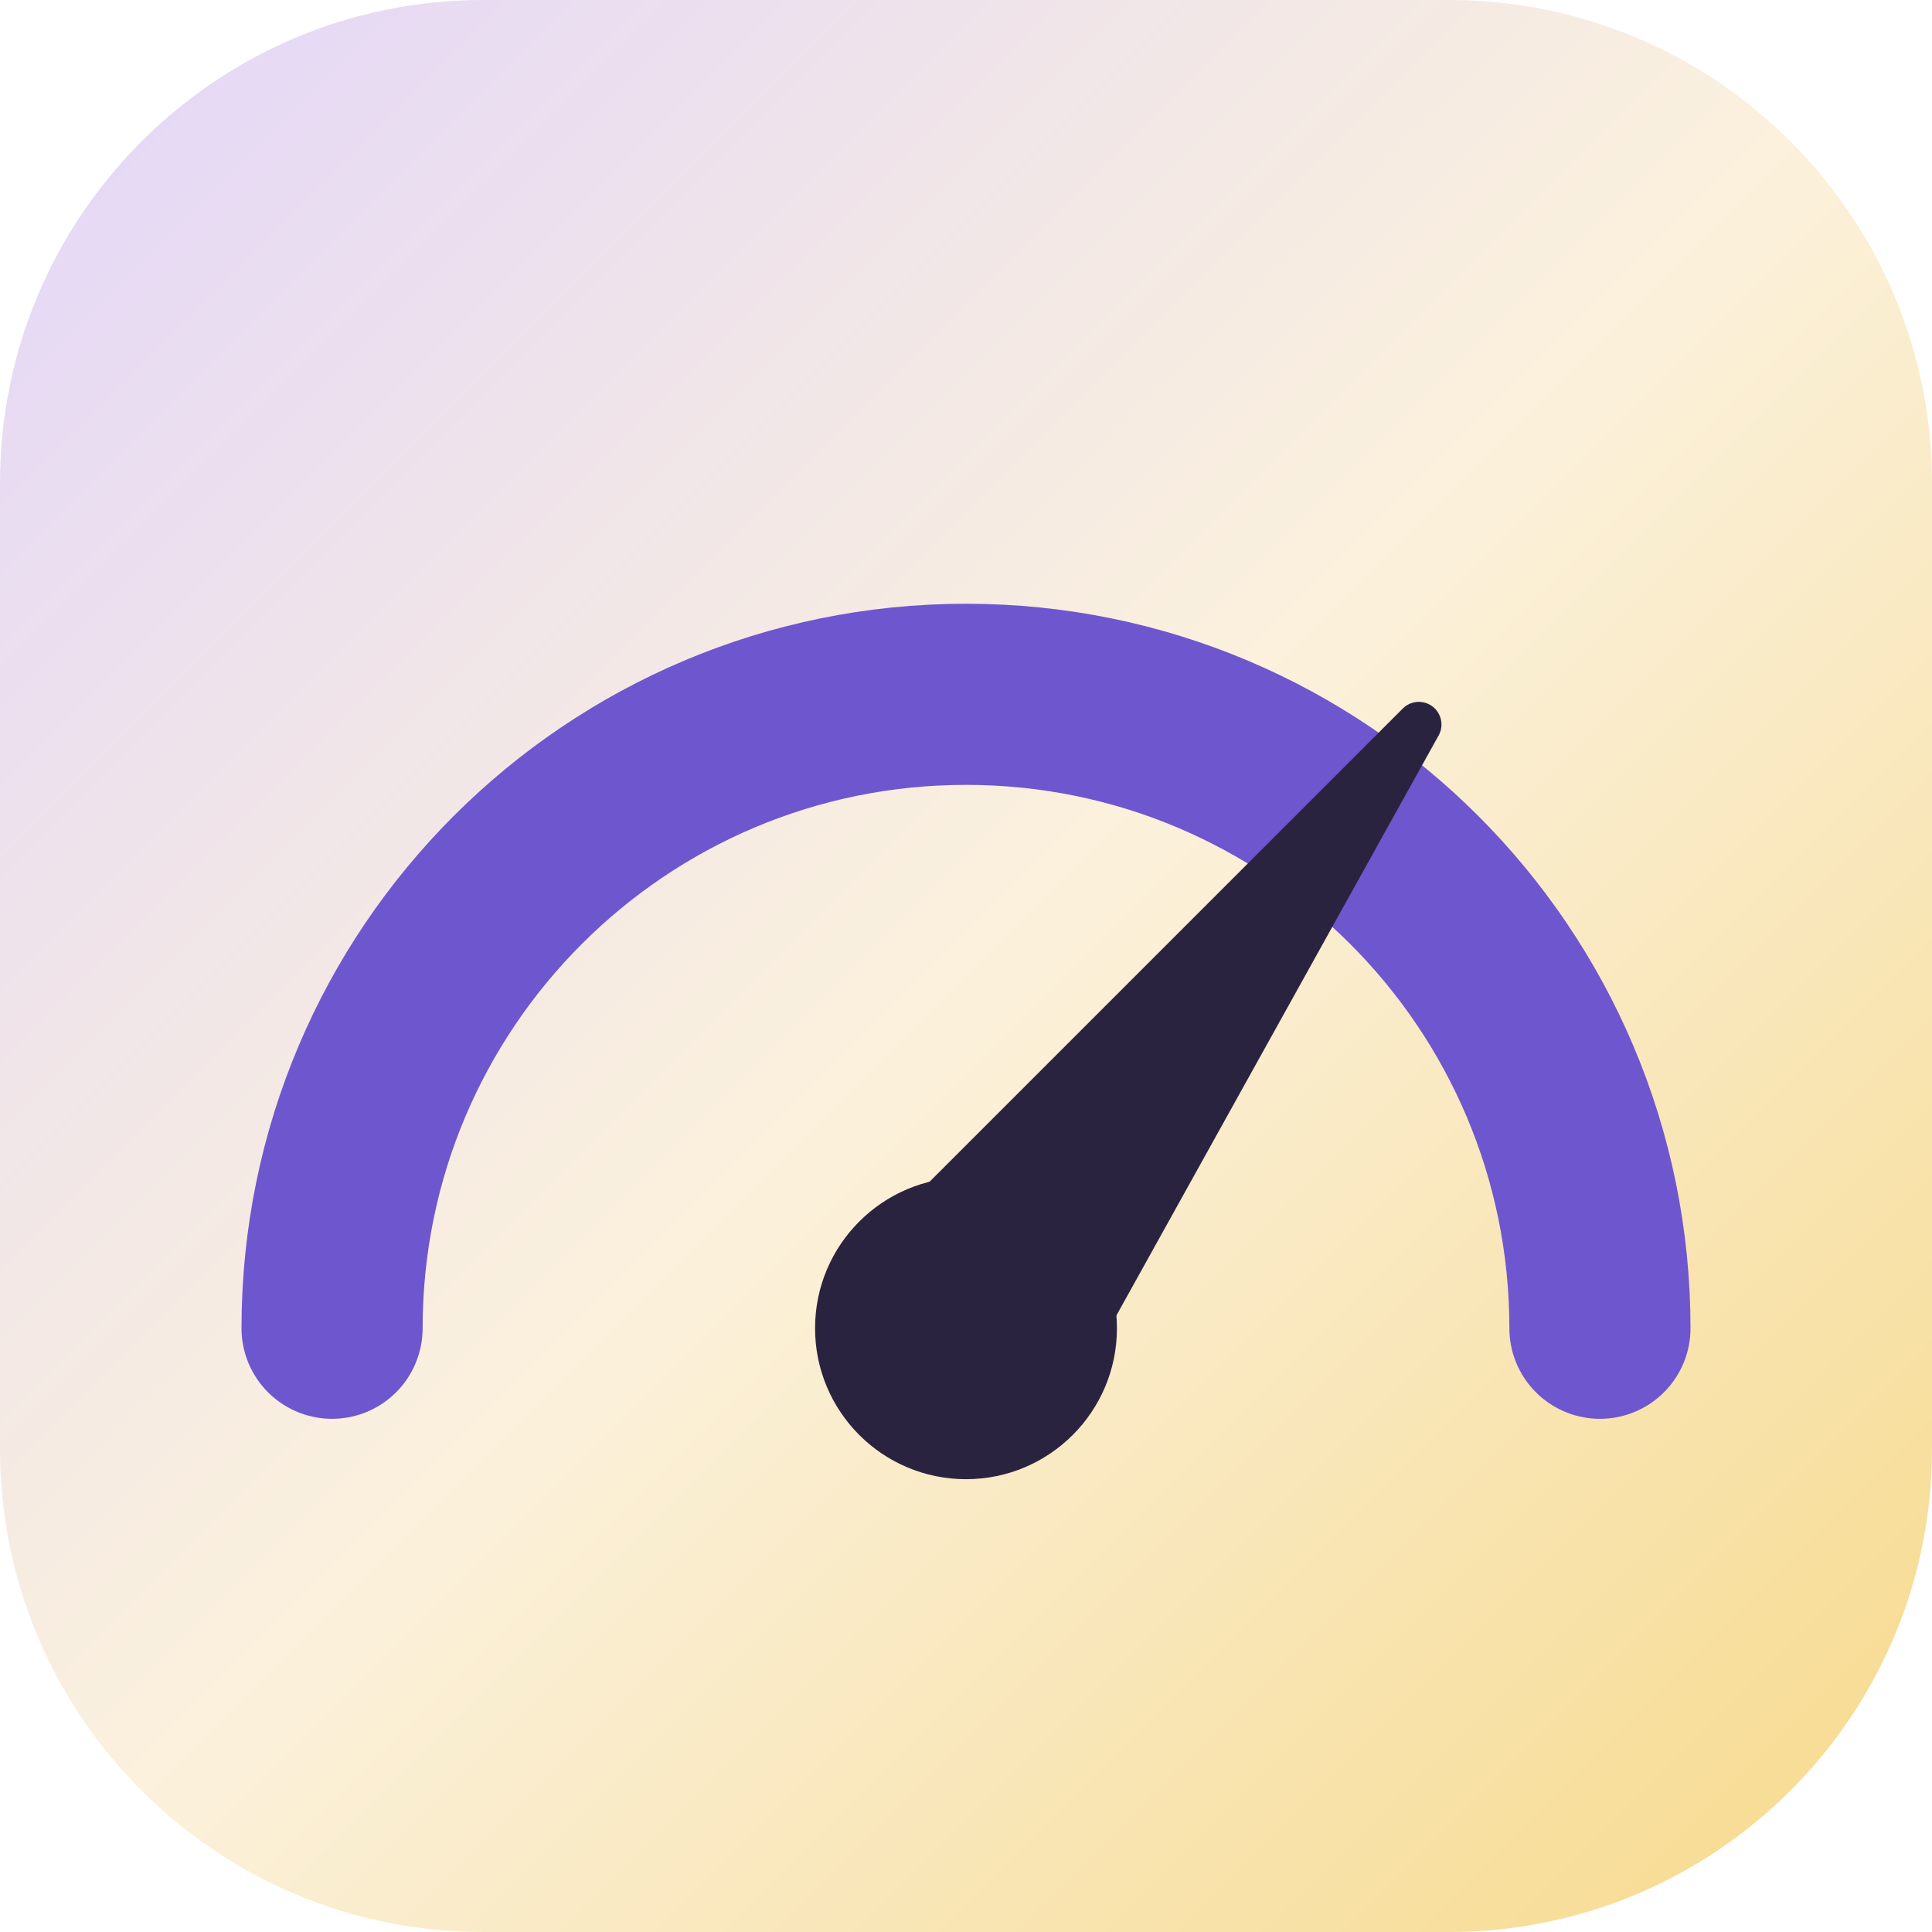
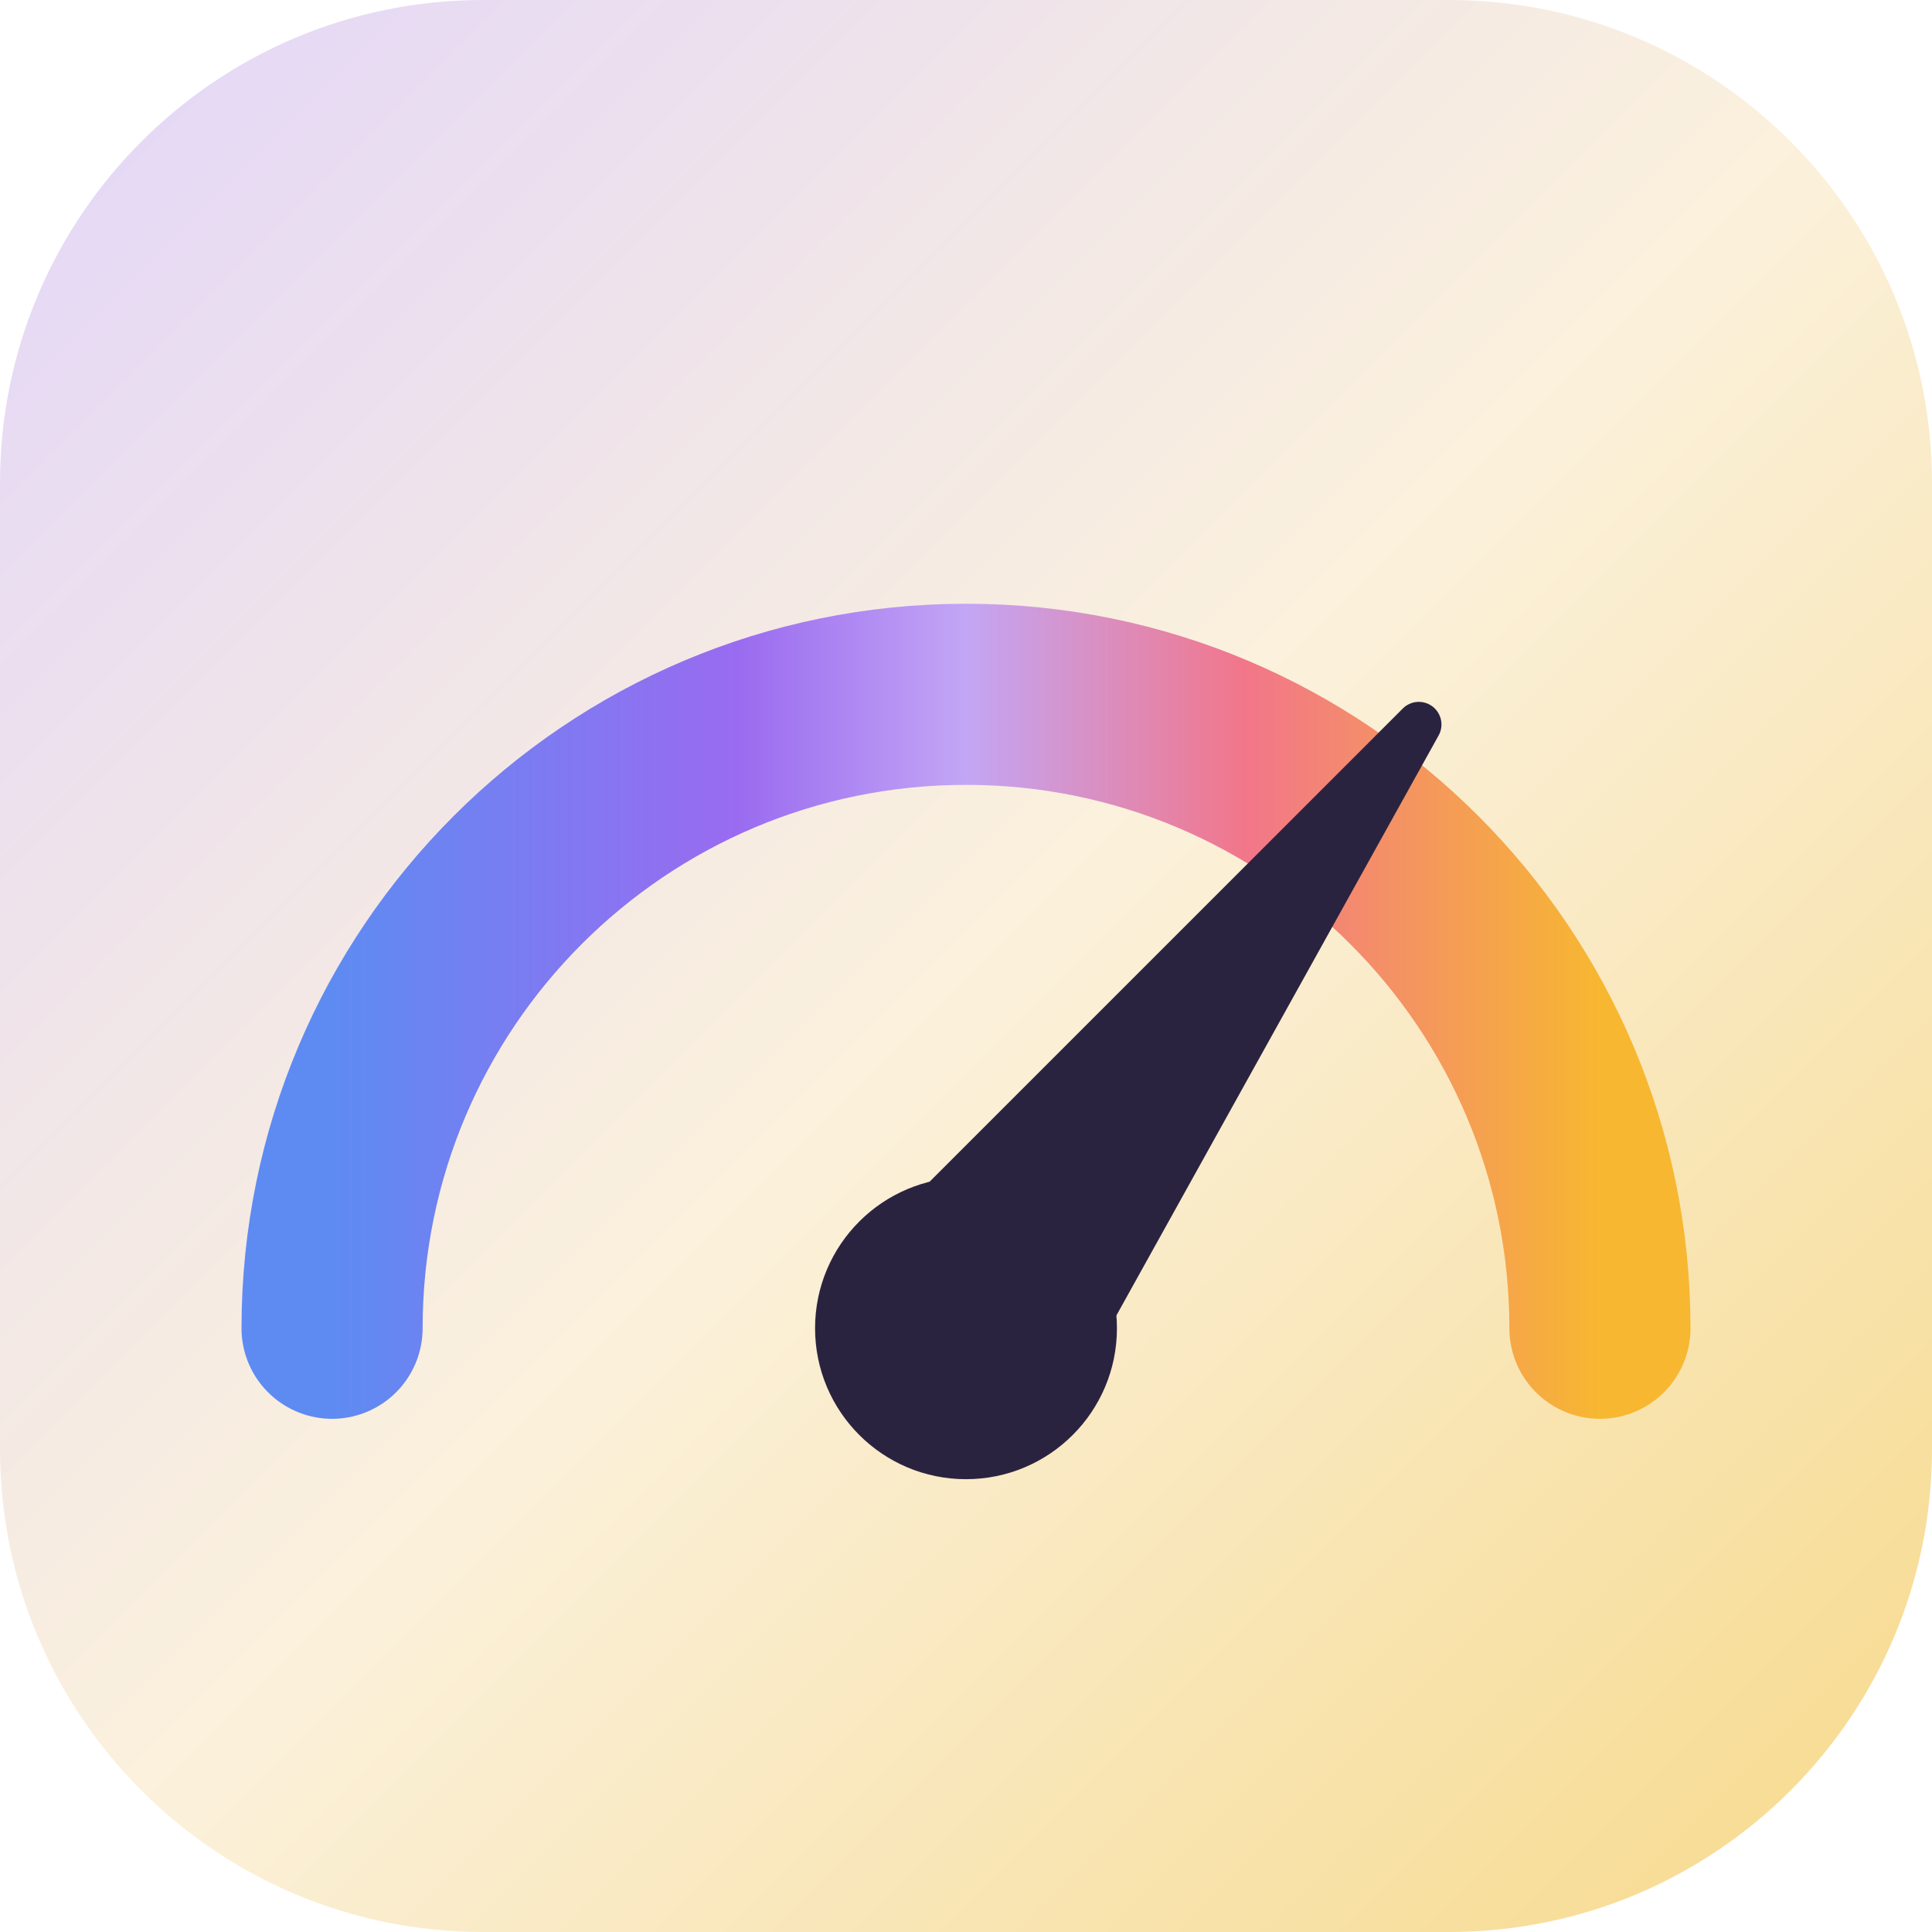
<svg xmlns="http://www.w3.org/2000/svg" viewBox="0 0 64 64">
  <defs>
    <linearGradient id="bg" x1="0" y1="0" x2="1" y2="1">
      <stop offset="0" stop-color="#E2D5FA" />
      <stop offset=".5" stop-color="#FBF1DC" />
      <stop offset="1" stop-color="#F7D98A" />
    </linearGradient>
+     <linearGradient id="arc" x1="0" y1="0" x2="1" y2="0">
+       <stop offset="0" stop-color="#5E8BF2" />
+       <stop offset=".32" stop-color="#9A6BF0" />
+       <stop offset=".5" stop-color="#C3A6F5" />
+       <stop offset=".72" stop-color="#F2768A" />
+       <stop offset="1" stop-color="#F7B731" />
+     </linearGradient>
  </defs>
  <rect width="64" height="64" rx="16" fill="url(#bg)" />
-   <path d="M11 44 A21 21 0 0 1 53 44" fill="none" stroke="#6E56CF" stroke-width="6" stroke-linecap="round" />
+   <path d="M11 44 A21 21 0 0 1 53 44" fill="none" stroke="url(#arc)" stroke-width="6" stroke-linecap="round" />
  <polygon points="47,24 29.5,41.5 34.5,46.5" fill="#2A2340" stroke="#2A2340" stroke-width="1.5" stroke-linejoin="round" />
  <circle cx="32" cy="44" r="5" fill="#2A2340" />
</svg>
